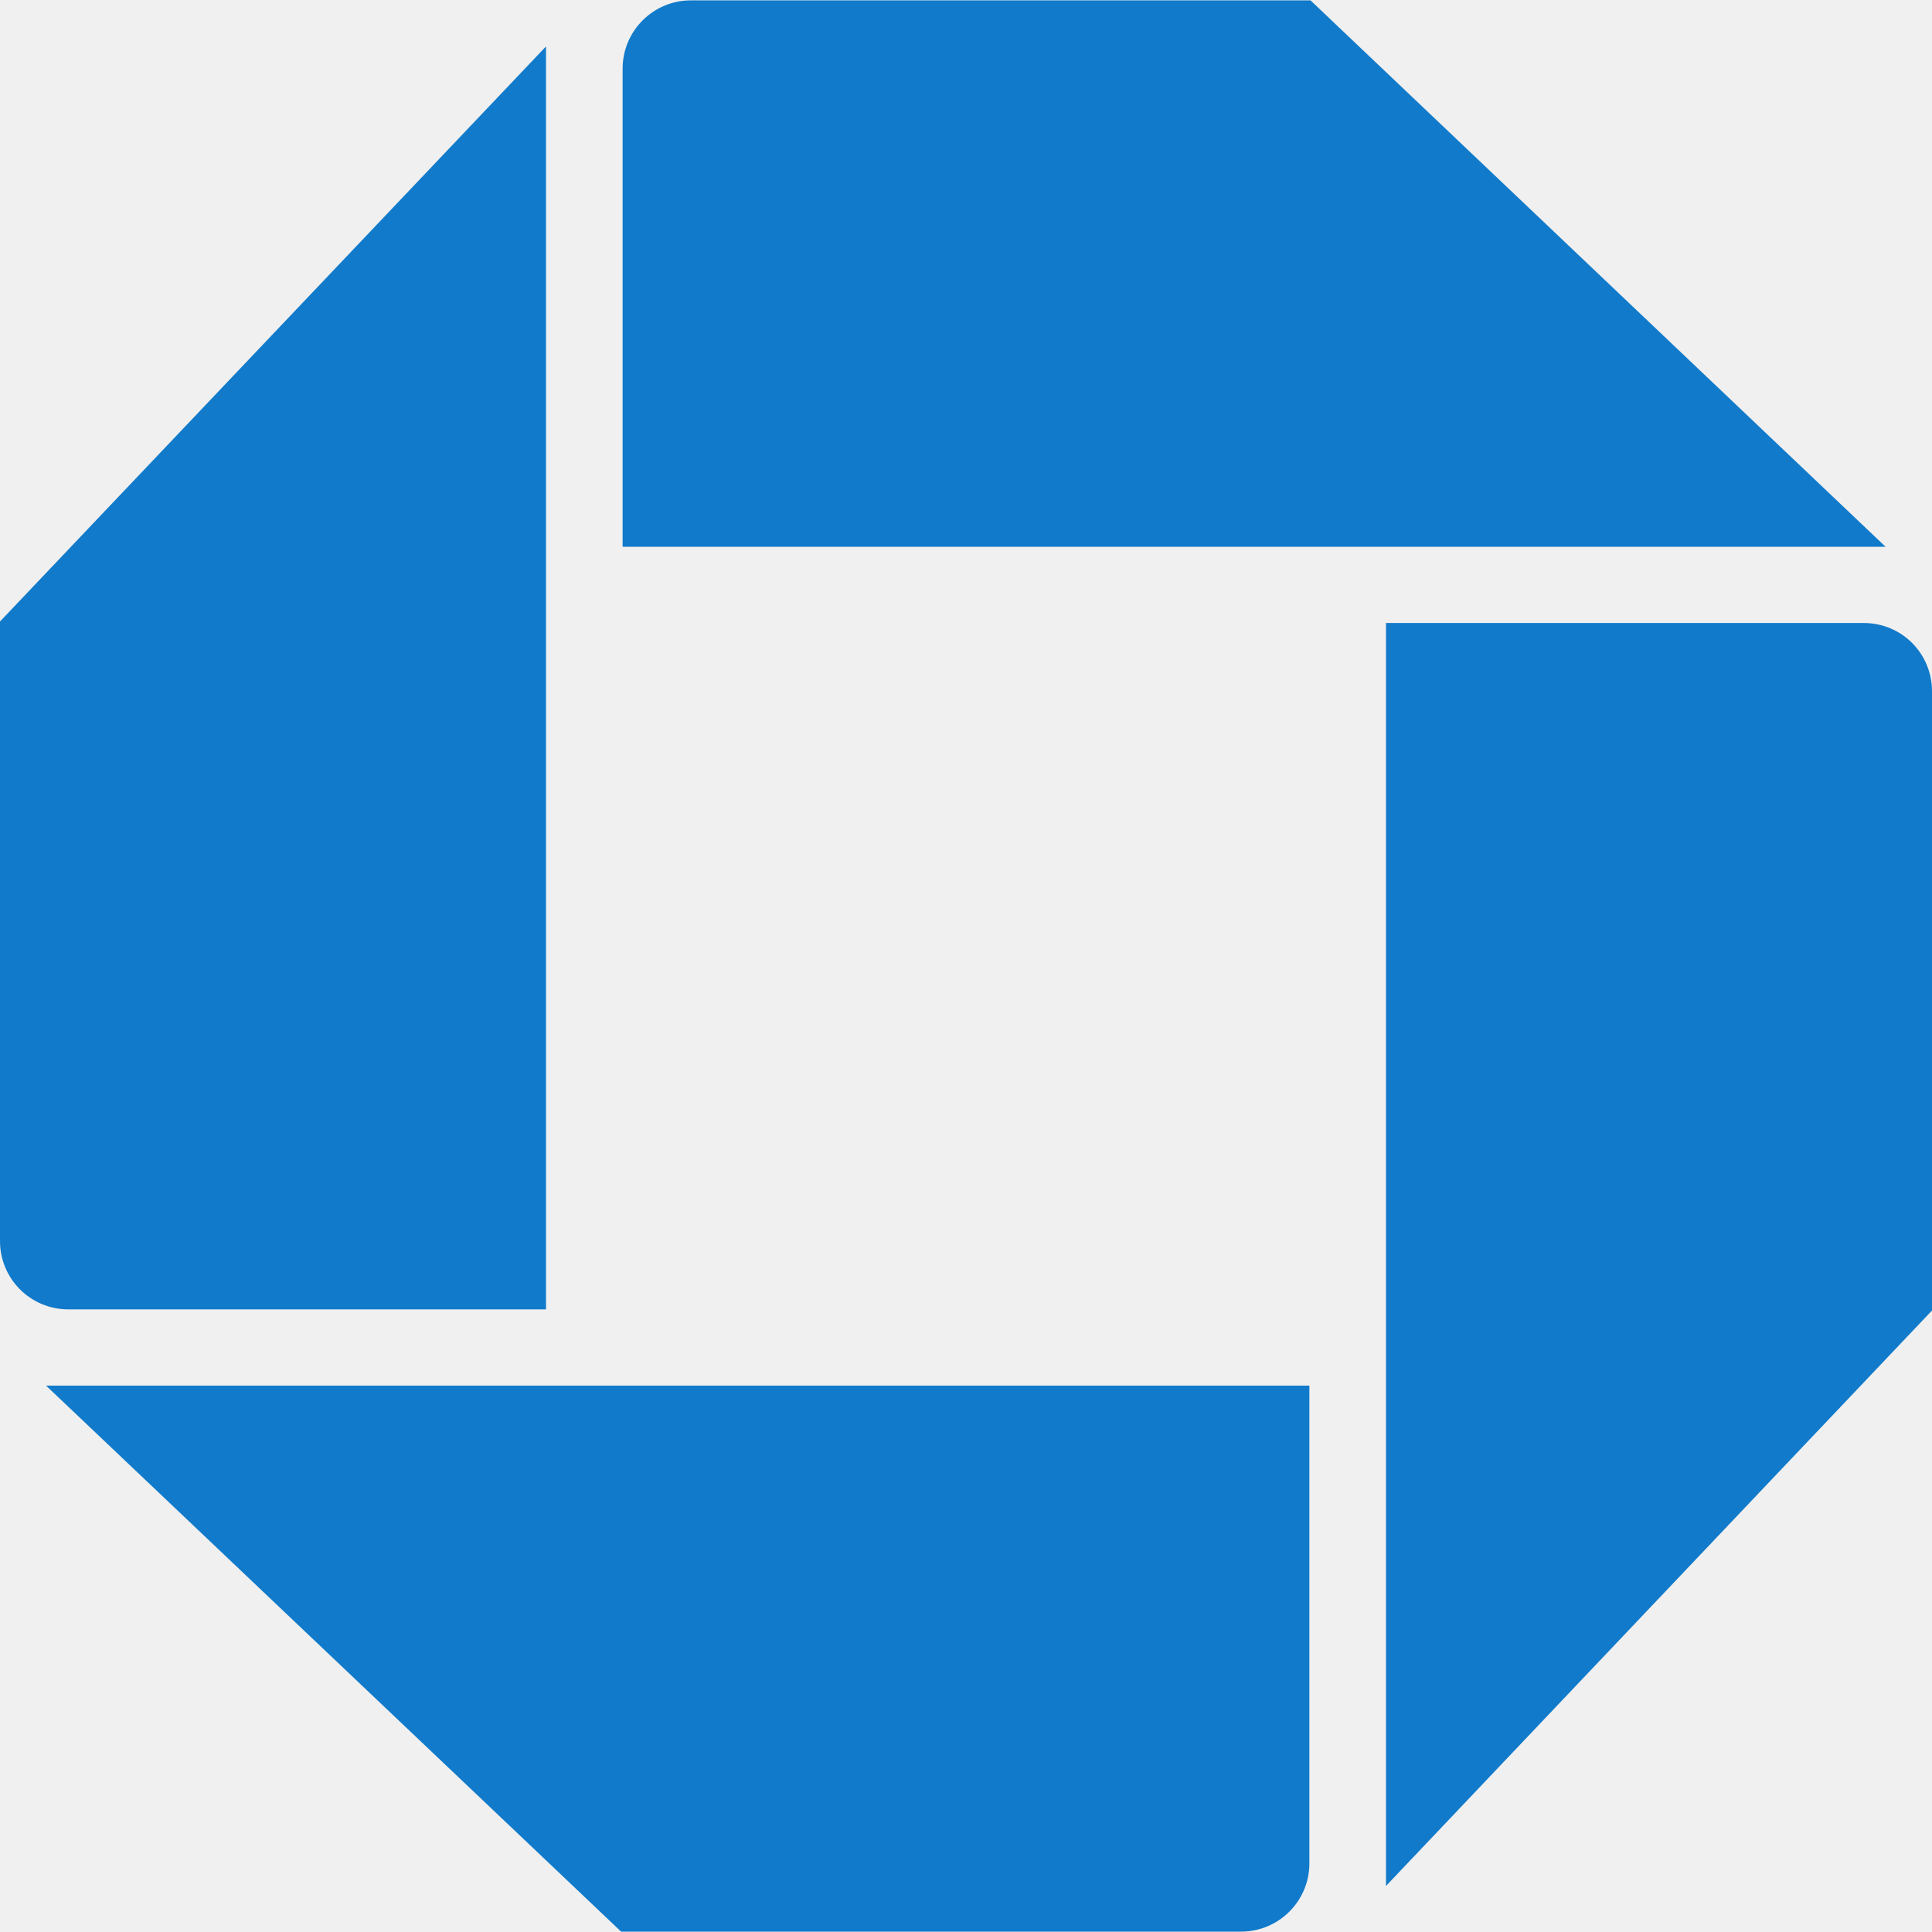
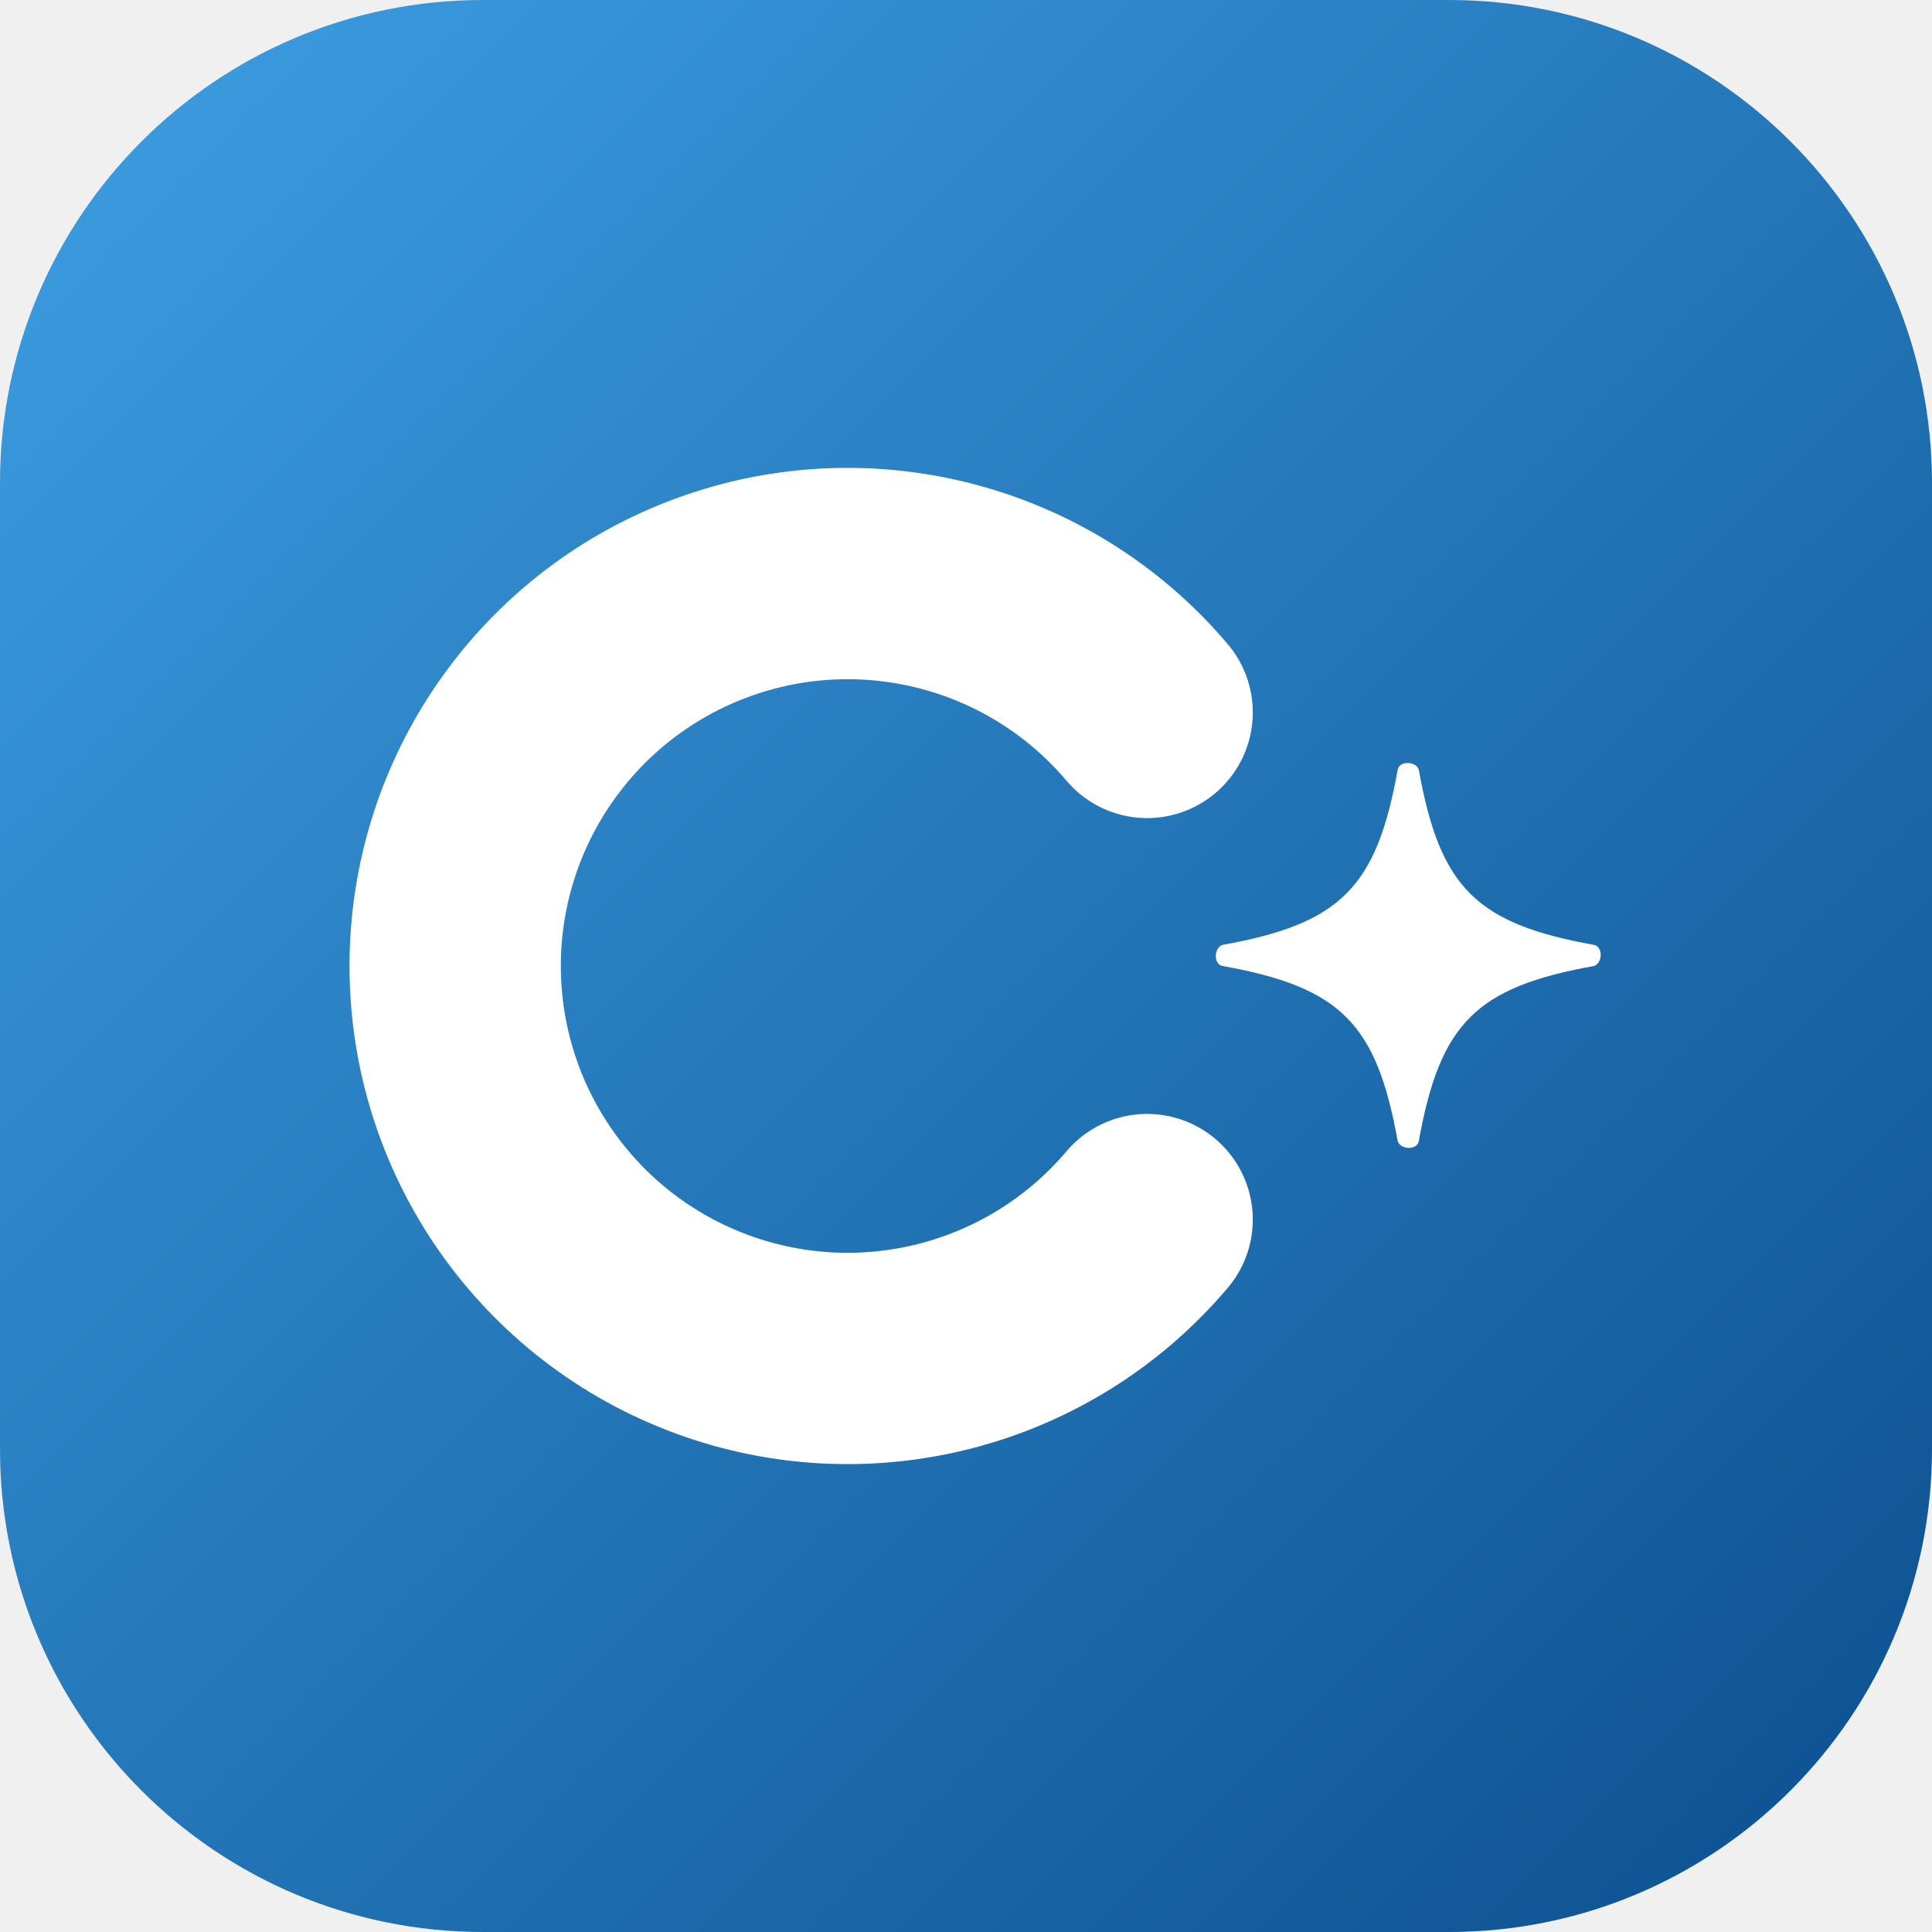
- <svg xmlns="http://www.w3.org/2000/svg" xml:space="preserve" viewBox="0 0 512 512">
-   <path d="M183.1.1c-10 0-18.1 8.1-18.1 18.1v126.7h334.7L347.3.1zM512 183.2c0-10-8-18.1-18.1-18.1H367.3v334.7L512 347.3zM328.9 511.9c10 0 18.1-8.1 18.1-18.1V367.2H12.2l152.4 144.7zM0 328.9c0 10 8.1 18.1 18.1 18.1h126.6V12.3L0 164.7z" style="fill:#117aca" />
+ <svg xmlns="http://www.w3.org/2000/svg" viewBox="0 0 64 64" role="img" aria-label="CharmeeyAI">
+   <defs>
+     <linearGradient id="charmeey-bg" x1="0" y1="0" x2="64" y2="64" gradientUnits="userSpaceOnUse">
+       <stop offset="0" stop-color="#3d9fe2" />
+       <stop offset="1" stop-color="#0b4f8f" />
+     </linearGradient>
+   </defs>
+   <rect width="64" height="64" rx="16" fill="url(#charmeey-bg)" />
+   <path d="M38 23.6 A13 13 0 1 0 38 40.4" fill="none" stroke="#fff" stroke-width="7" stroke-linecap="round" />
+   <path d="M47 25.5c.7 3.9 1.9 5.1 5.8 5.8.3.05.3.6 0 .7-3.9.7-5.1 1.9-5.8 5.8-.05.3-.6.3-.7 0-.7-3.9-1.9-5.1-5.8-5.8-.3-.05-.3-.6 0-.7 3.9-.7 5.1-1.9 5.8-5.8.05-.3.6-.3.7 0z" fill="#fff" />
</svg>
